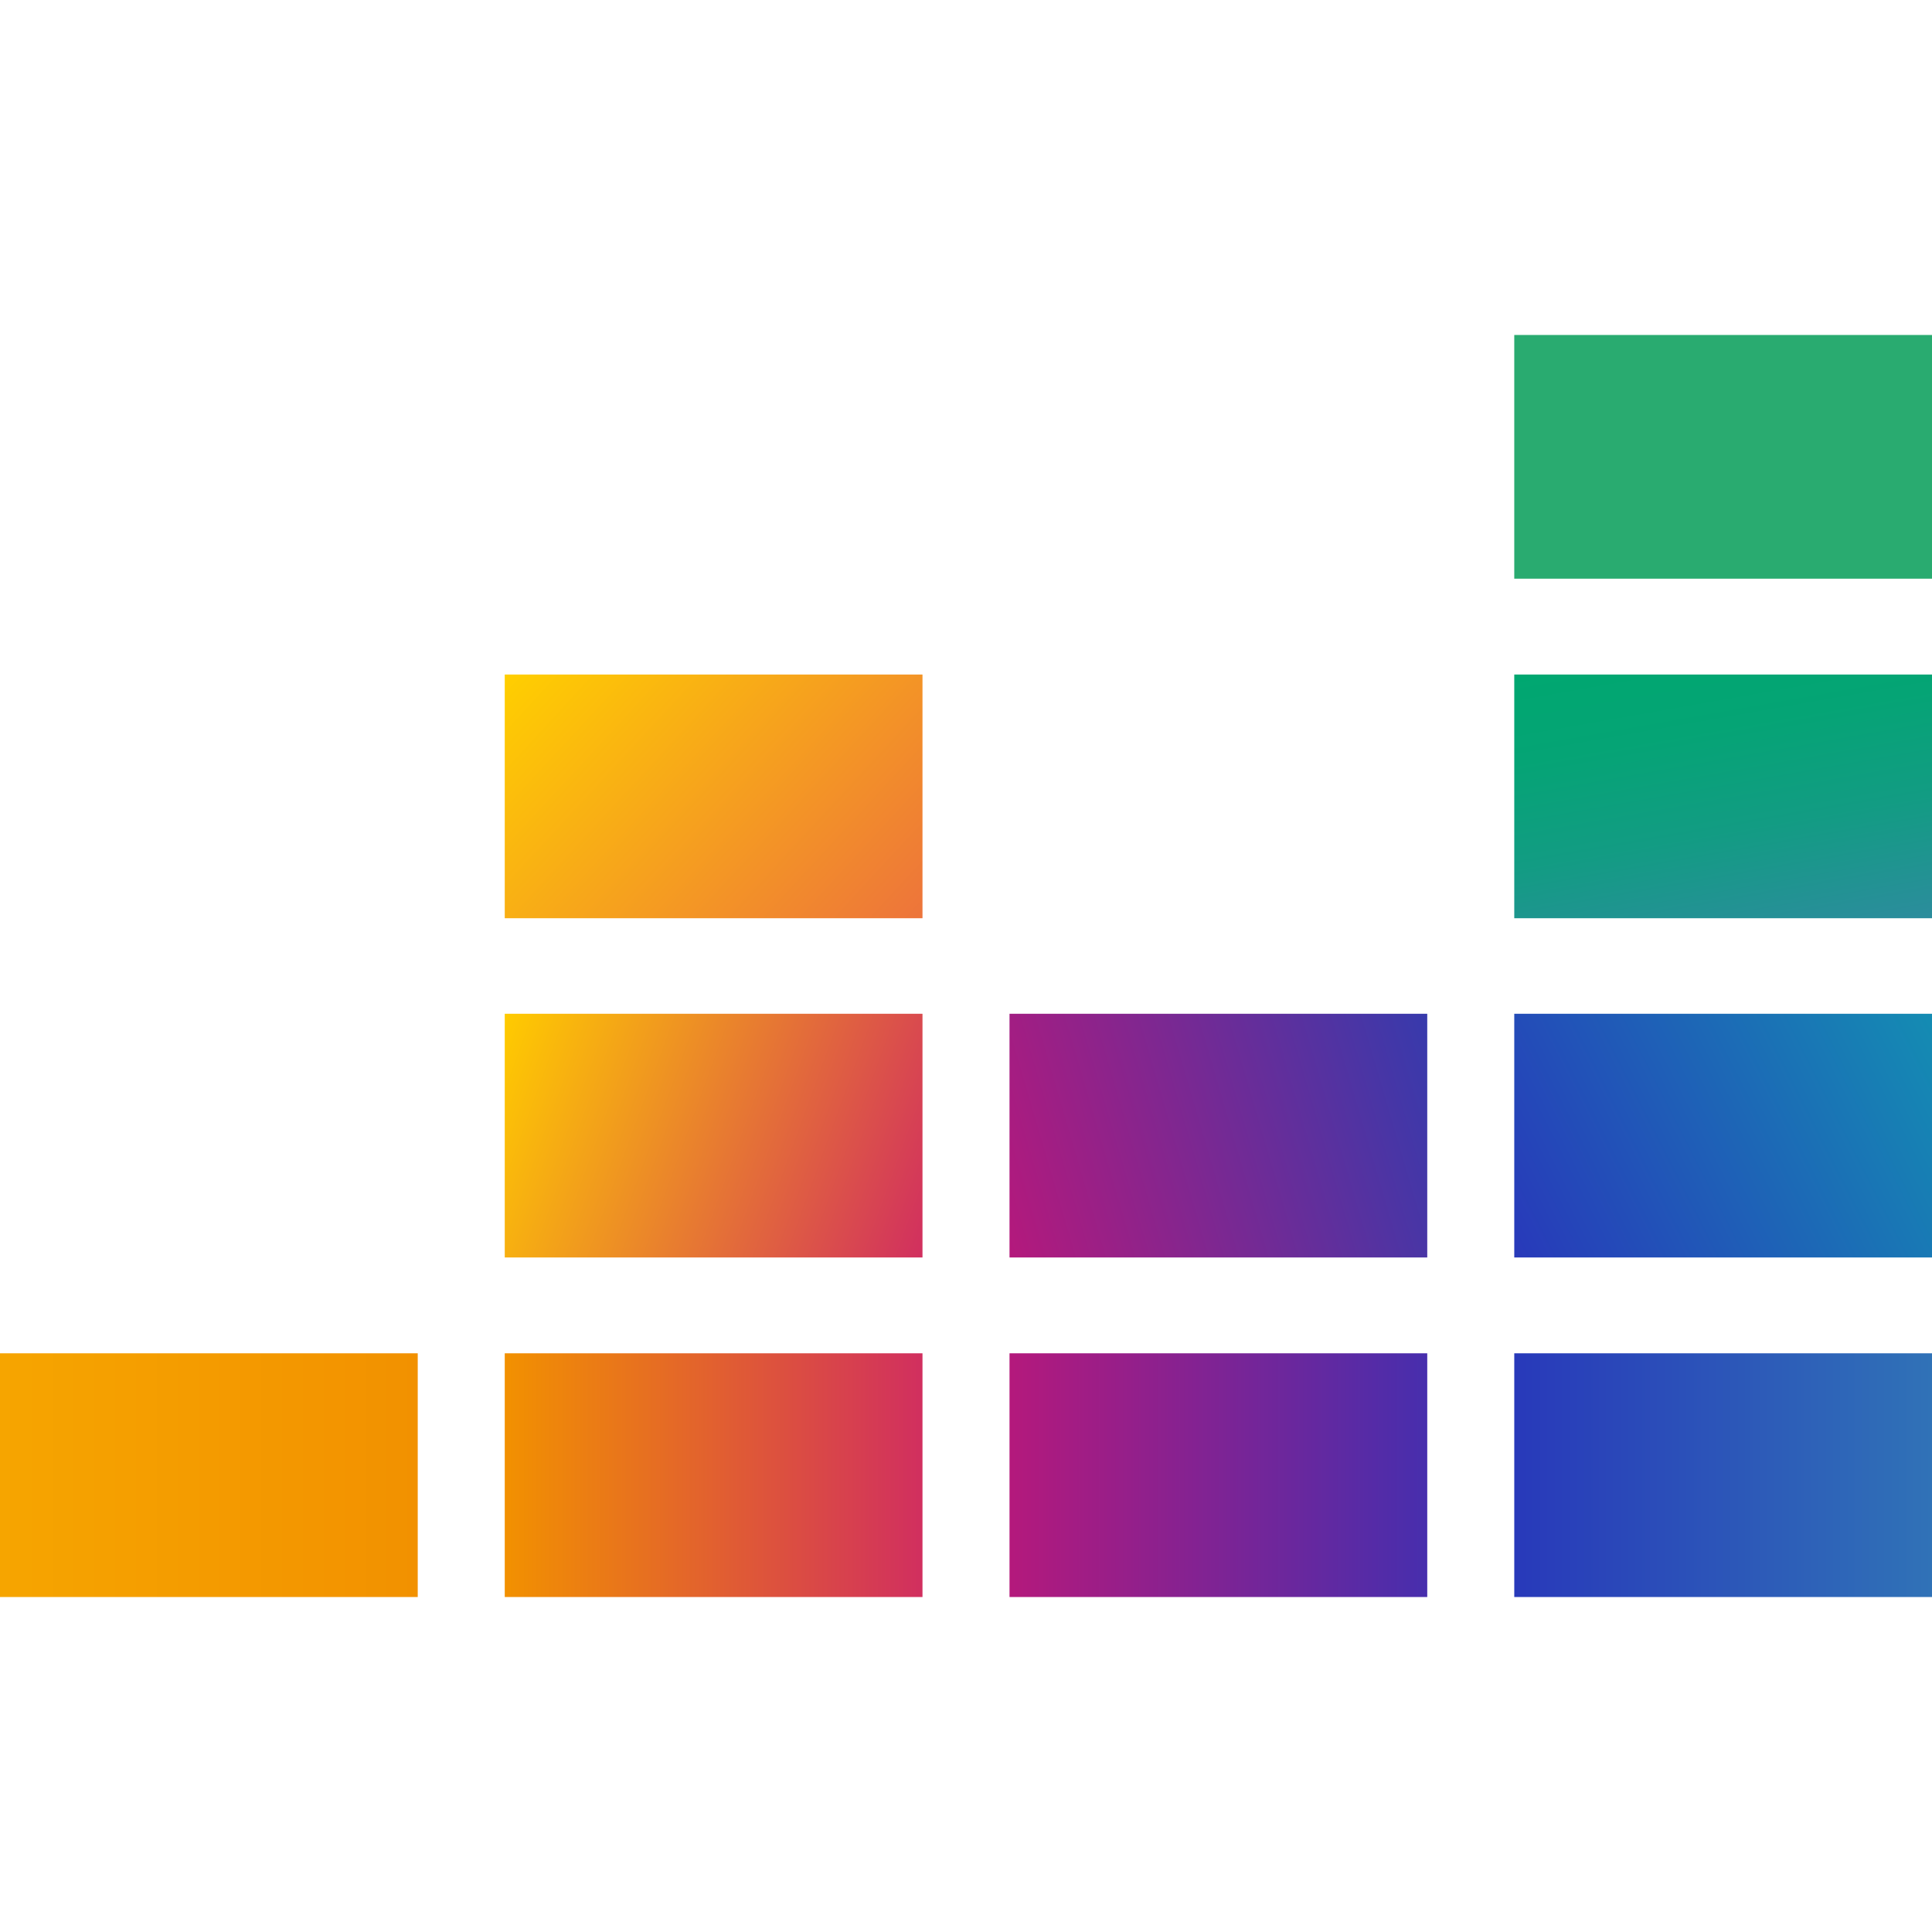
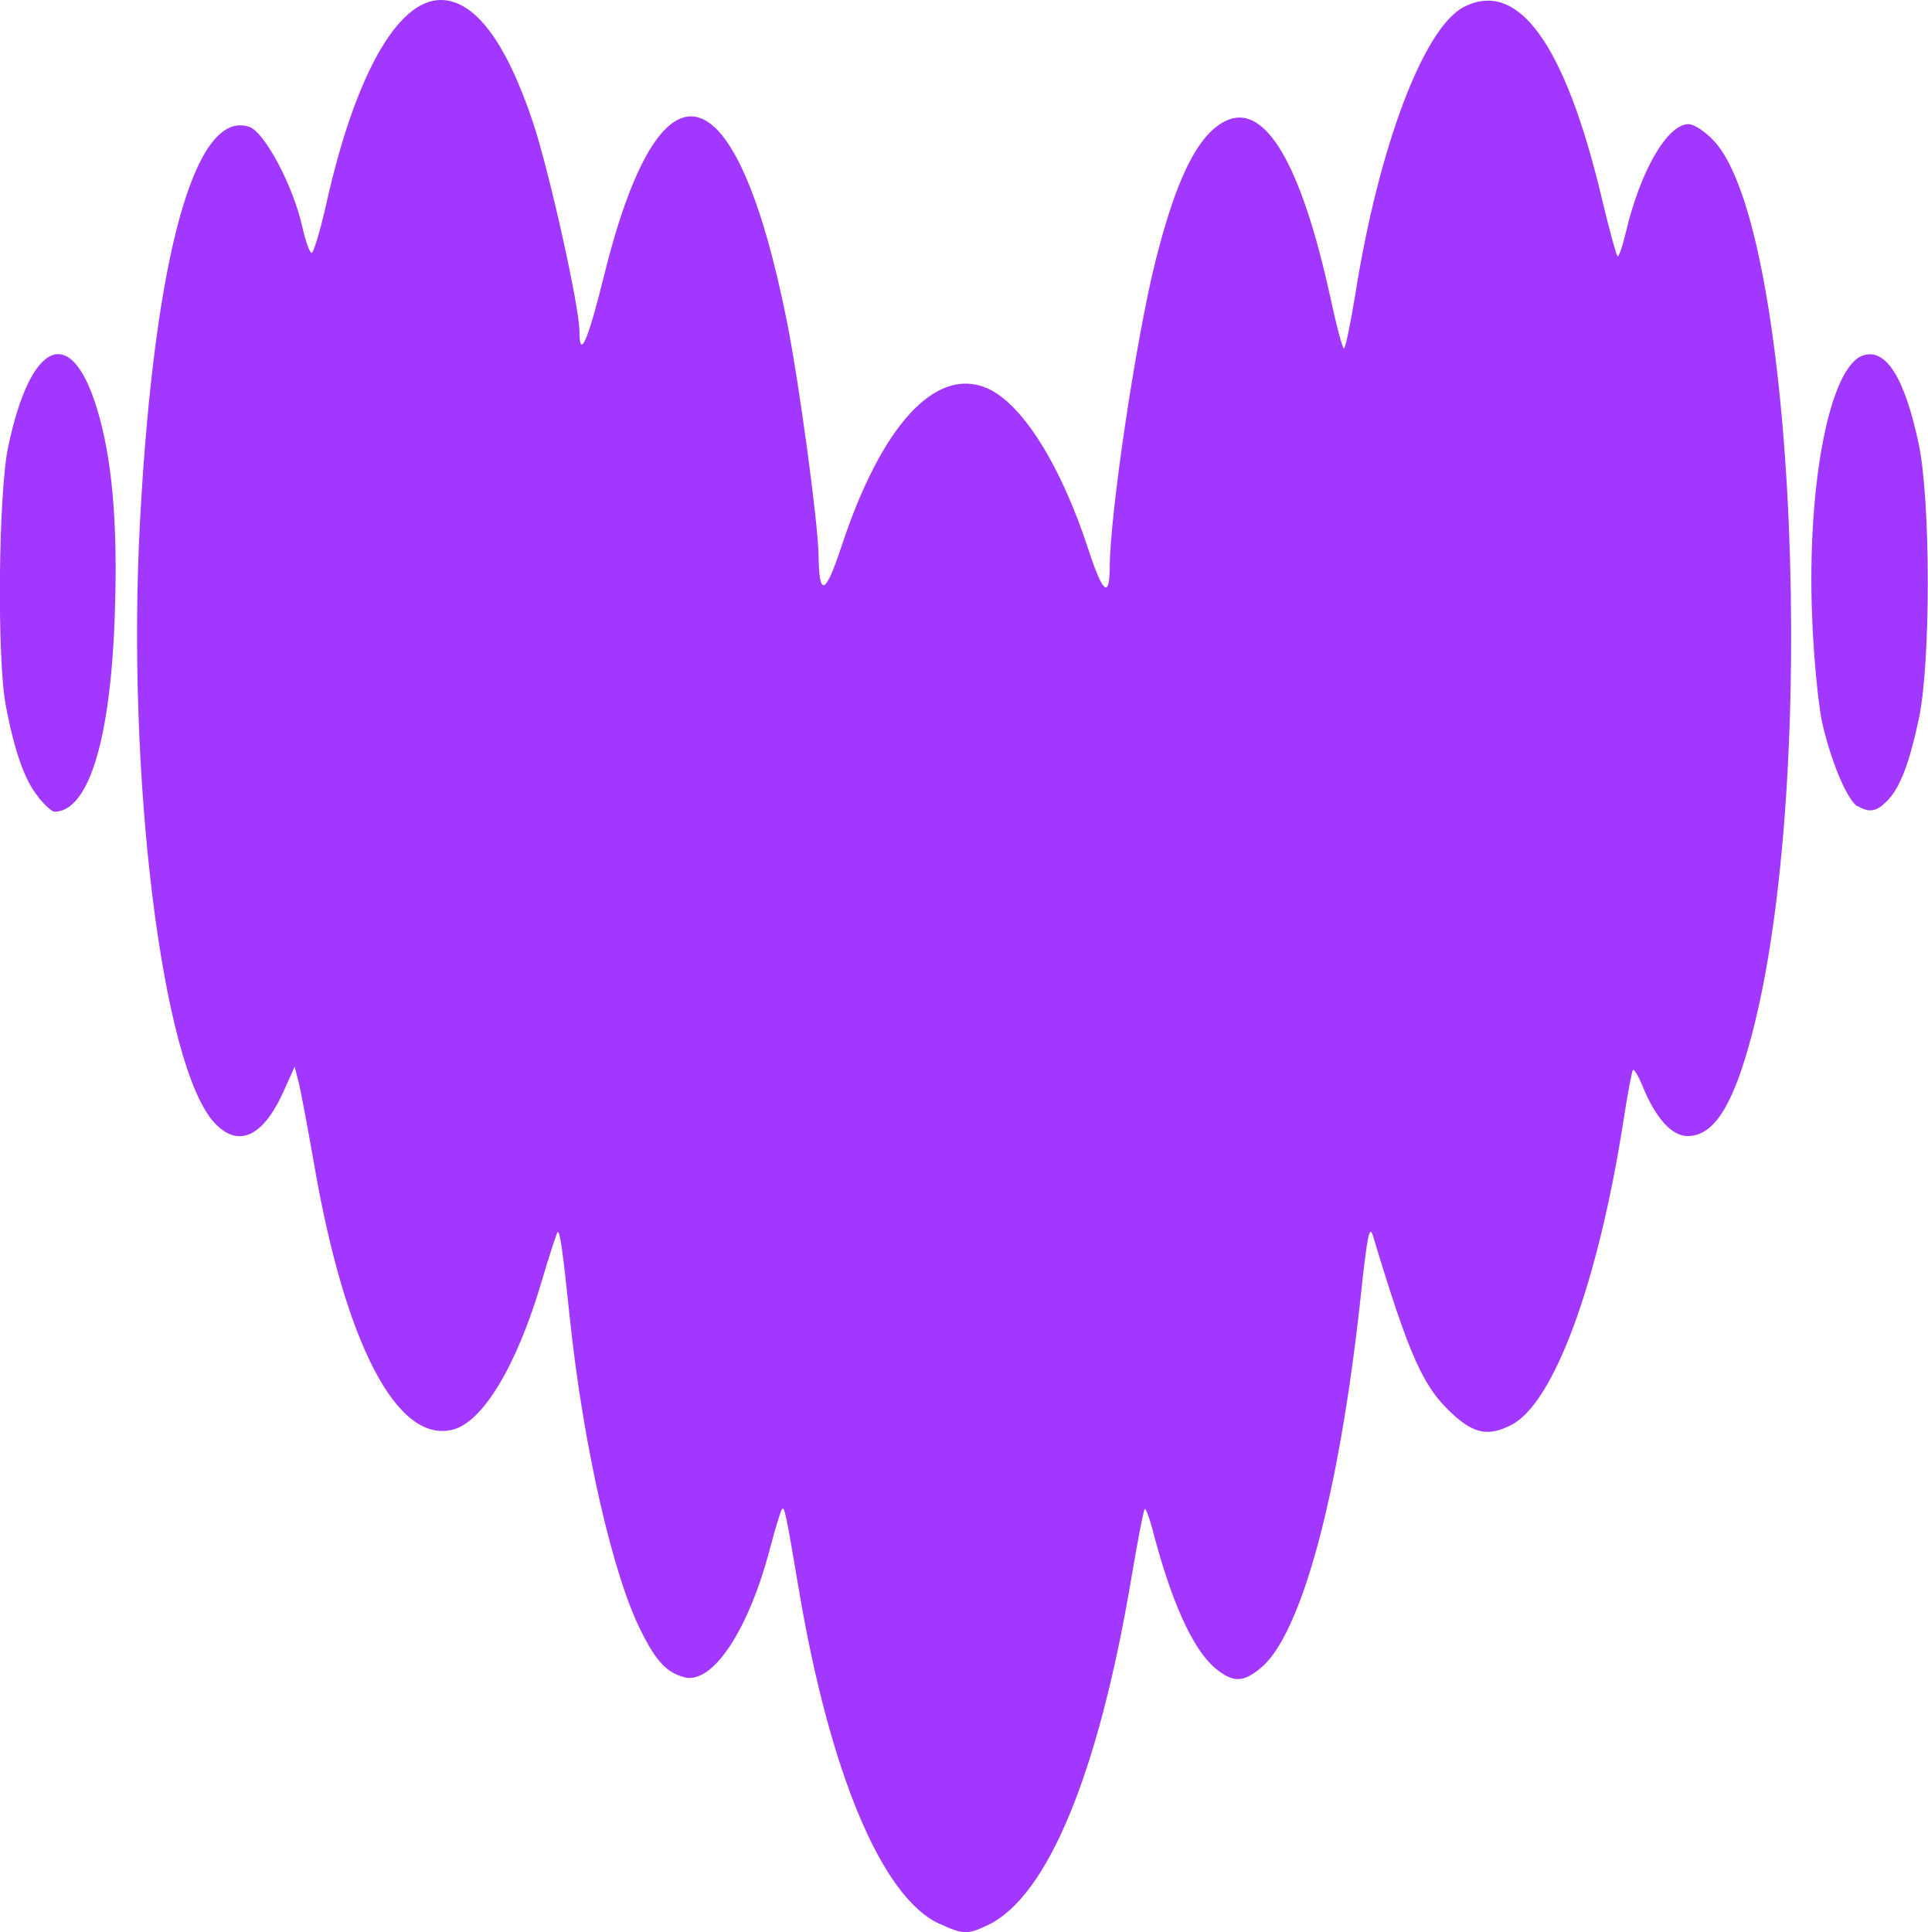
- <svg xmlns="http://www.w3.org/2000/svg" width="24" height="24" viewBox="0 0 6.35 6.35" version="1.1" id="svg1">
-   <defs id="defs1">
-     <linearGradient id="paint0_linear" x1="104.55" y1="37.09" x2="101.32" y2="18.79" gradientUnits="userSpaceOnUse" gradientTransform="matrix(0.05529421,0,0,0.05529421,-0.02818712,1.072161)">
-       <stop stop-color="#2C8C9D" id="stop10" />
-       <stop offset="0.04" stop-color="#298E9A" id="stop11" />
-       <stop offset="0.39" stop-color="#129C83" id="stop12" />
-       <stop offset="0.72" stop-color="#05A475" id="stop13" />
-       <stop offset="1" stop-color="#00A770" id="stop14" />
-     </linearGradient>
-     <linearGradient id="paint1_linear" x1="90.149" y1="54.63" x2="115.72" y2="41.6" gradientUnits="userSpaceOnUse" gradientTransform="matrix(0.05529421,0,0,0.05529421,-0.02818712,1.072161)">
-       <stop stop-color="#2839BA" id="stop15" />
-       <stop offset="1" stop-color="#148CB3" id="stop16" />
-     </linearGradient>
-     <linearGradient id="paint2_linear" x1="0.51" y1="68.29" x2="25.34" y2="68.29" gradientUnits="userSpaceOnUse" gradientTransform="matrix(0.05529421,0,0,0.05529421,-0.02818712,1.072161)">
-       <stop stop-color="#F6A500" id="stop17" />
-       <stop offset="1" stop-color="#F29100" id="stop18" />
-     </linearGradient>
-     <linearGradient id="paint3_linear" x1="30.51" y1="68.29" x2="55.34" y2="68.29" gradientUnits="userSpaceOnUse" gradientTransform="matrix(0.05529421,0,0,0.05529421,-0.02818712,1.072161)">
-       <stop stop-color="#F29100" id="stop19" />
-       <stop offset="1" stop-color="#D12F5F" id="stop20" />
-     </linearGradient>
-     <linearGradient id="paint4_linear" x1="60.52" y1="68.29" x2="85.35" y2="68.29" gradientUnits="userSpaceOnUse" gradientTransform="matrix(0.05529421,0,0,0.05529421,-0.02818712,1.072161)">
-       <stop stop-color="#B4197C" id="stop21" />
-       <stop offset="1" stop-color="#472EAD" id="stop22" />
-     </linearGradient>
-     <linearGradient id="paint5_linear" x1="90.52" y1="68.29" x2="115.35" y2="68.29" gradientUnits="userSpaceOnUse" gradientTransform="matrix(0.05529421,0,0,0.05529421,-0.02818712,1.072161)">
-       <stop stop-color="#2839BA" id="stop23" />
-       <stop offset="1" stop-color="#3072B7" id="stop24" />
-     </linearGradient>
-     <linearGradient id="paint6_linear" x1="59.54" y1="52.03" x2="86.32" y2="44.2" gradientUnits="userSpaceOnUse" gradientTransform="matrix(0.05529421,0,0,0.05529421,-0.02818712,1.072161)">
-       <stop stop-color="#B4197C" id="stop25" />
-       <stop offset="1" stop-color="#373AAC" id="stop26" />
-     </linearGradient>
-     <linearGradient id="paint7_linear" x1="29.64" y1="43.28" x2="56.22" y2="52.95" gradientUnits="userSpaceOnUse" gradientTransform="matrix(0.05529421,0,0,0.05529421,-0.02818712,1.072161)">
-       <stop stop-color="#FFCB00" id="stop27" />
-       <stop offset="1" stop-color="#D12F5F" id="stop28" />
-     </linearGradient>
-     <linearGradient id="paint8_linear" x1="32.61" y1="18.42" x2="53.24" y2="37.46" gradientUnits="userSpaceOnUse" gradientTransform="matrix(0.05529421,0,0,0.05529421,-0.02818712,1.072161)">
-       <stop stop-color="#FFCF00" id="stop29" />
-       <stop offset="1" stop-color="#ED743B" id="stop30" />
-     </linearGradient>
-   </defs>
-   <g id="layer1">
-     <path d="M 6.35,1.101 H 4.977 v 0.801 H 6.35 Z" fill="#29ab70" id="path1" style="stroke-width:0.055" />
-     <path d="M 6.35,2.217 H 4.977 V 3.018 H 6.35 Z" fill="url(#paint0_linear)" id="path2" style="fill:url(#paint0_linear);stroke-width:0.055" />
-     <path d="M 6.35,3.332 H 4.977 V 4.133 H 6.35 Z" fill="url(#paint1_linear)" id="path3" style="fill:url(#paint1_linear);stroke-width:0.055" />
-     <path d="M 1.373,4.448 H -1.174514e-8 V 5.249 H 1.373 Z" fill="url(#paint2_linear)" id="path4" style="fill:url(#paint2_linear);stroke-width:0.055" />
-     <path d="M 3.032,4.448 H 1.659 v 0.801 h 1.373 z" fill="url(#paint3_linear)" id="path5" style="fill:url(#paint3_linear);stroke-width:0.055" />
-     <path d="M 4.691,4.448 H 3.318 v 0.801 h 1.373 z" fill="url(#paint4_linear)" id="path6" style="fill:url(#paint4_linear);stroke-width:0.055" />
-     <path d="M 6.35,4.448 H 4.977 V 5.249 H 6.35 Z" fill="url(#paint5_linear)" id="path7" style="fill:url(#paint5_linear);stroke-width:0.055" />
-     <path d="M 4.691,3.332 H 3.318 v 0.801 h 1.373 z" fill="url(#paint6_linear)" id="path8" style="fill:url(#paint6_linear);stroke-width:0.055" />
-     <path d="M 3.032,3.332 H 1.659 v 0.801 h 1.373 z" fill="url(#paint7_linear)" id="path9" style="fill:url(#paint7_linear);stroke-width:0.055" />
-     <path d="M 3.032,2.217 H 1.659 v 0.801 h 1.373 z" fill="url(#paint8_linear)" id="path10" style="fill:url(#paint8_linear);stroke-width:0.055" />
+ <svg xmlns="http://www.w3.org/2000/svg" width="23.951" height="24" viewBox="0 0 6.337 6.35" version="1.1" id="svg1">
+   <defs id="defs1" />
+   <g id="layer1" transform="translate(-0.00646921)">
+     <path style="fill:#a238ff;fill-opacity:1;stroke-width:0.265" d="M 3.094,6.323 C 2.906,6.237 2.734,5.829 2.632,5.223 2.59,4.974 2.585,4.951 2.577,4.96 2.573,4.964 2.555,5.023 2.537,5.091 2.467,5.358 2.349,5.536 2.257,5.513 2.199,5.498 2.164,5.462 2.114,5.362 2.021,5.179 1.924,4.754 1.88,4.337 1.856,4.108 1.847,4.043 1.839,4.05 1.836,4.054 1.811,4.129 1.785,4.218 1.704,4.49 1.593,4.675 1.494,4.699 1.312,4.745 1.141,4.418 1.039,3.827 1.017,3.702 0.994,3.578 0.987,3.553 l -0.012,-0.047 -0.035,0.078 C 0.872,3.737 0.79,3.775 0.711,3.69 0.539,3.504 0.421,2.548 0.467,1.707 0.514,0.84 0.648,0.356 0.826,0.417 c 0.05,0.017 0.144,0.193 0.174,0.328 0.011,0.048 0.024,0.086 0.031,0.086 0.006,0 0.028,-0.072 0.048,-0.161 C 1.173,0.248 1.313,-1.9406847e-6 1.455,-1.9406847e-6 c 0.112,0 0.215,0.137 0.304,0.404 0.053,0.16 0.152,0.604 0.152,0.684 0,0.096 0.027,0.036 0.081,-0.182 0.185,-0.75 0.433,-0.689 0.601,0.15 0.04,0.202 0.102,0.657 0.104,0.768 0.002,0.141 0.022,0.133 0.076,-0.03 0.131,-0.396 0.308,-0.589 0.476,-0.519 0.116,0.049 0.244,0.252 0.335,0.531 0.046,0.141 0.069,0.163 0.07,0.063 5.83e-5,-0.178 0.087,-0.759 0.151,-1.013 0.068,-0.27 0.138,-0.411 0.227,-0.457 0.13,-0.067 0.25,0.134 0.347,0.577 0.02,0.093 0.04,0.169 0.045,0.169 0.005,2.39e-5 0.021,-0.079 0.037,-0.176 0.077,-0.486 0.225,-0.878 0.357,-0.946 0.178,-0.092 0.332,0.12 0.453,0.626 0.024,0.102 0.048,0.189 0.052,0.193 0.004,0.004 0.016,-0.03 0.027,-0.076 0.048,-0.205 0.137,-0.358 0.207,-0.358 0.018,0 0.055,0.025 0.083,0.055 0.269,0.285 0.346,2.099 0.125,2.937 -0.061,0.233 -0.125,0.334 -0.211,0.334 -0.052,0 -0.105,-0.058 -0.148,-0.163 -0.014,-0.034 -0.028,-0.058 -0.032,-0.054 -0.004,0.004 -0.018,0.081 -0.032,0.171 -0.083,0.53 -0.228,0.923 -0.367,0.995 -0.073,0.038 -0.121,0.03 -0.188,-0.03 C 4.685,4.562 4.641,4.464 4.52,4.064 4.508,4.023 4.501,4.055 4.477,4.28 4.407,4.916 4.284,5.37 4.152,5.481 4.093,5.531 4.059,5.531 4.001,5.483 3.926,5.42 3.855,5.261 3.793,5.021 3.783,4.984 3.772,4.956 3.769,4.96 c -0.004,0.004 -0.024,0.109 -0.045,0.234 -0.108,0.638 -0.275,1.04 -0.47,1.133 -0.067,0.032 -0.081,0.032 -0.159,-0.004 z M 0.133,2.62 c -0.044,-0.052 -0.078,-0.147 -0.107,-0.298 -0.03,-0.153 -0.025,-0.697 0.007,-0.852 0.073,-0.349 0.205,-0.409 0.291,-0.131 0.051,0.164 0.07,0.38 0.06,0.675 -0.013,0.415 -0.086,0.654 -0.199,0.654 -0.007,0 -0.031,-0.021 -0.052,-0.047 z M 6.113,2.651 C 6.078,2.631 6.023,2.498 5.995,2.371 5.983,2.313 5.968,2.161 5.963,2.031 5.945,1.592 6.021,1.203 6.131,1.168 c 0.075,-0.024 0.136,0.074 0.182,0.29 0.04,0.188 0.04,0.72 7.938e-4,0.904 -0.032,0.15 -0.063,0.23 -0.106,0.272 -0.034,0.034 -0.057,0.038 -0.096,0.015 z" id="path1" />
  </g>
</svg>
